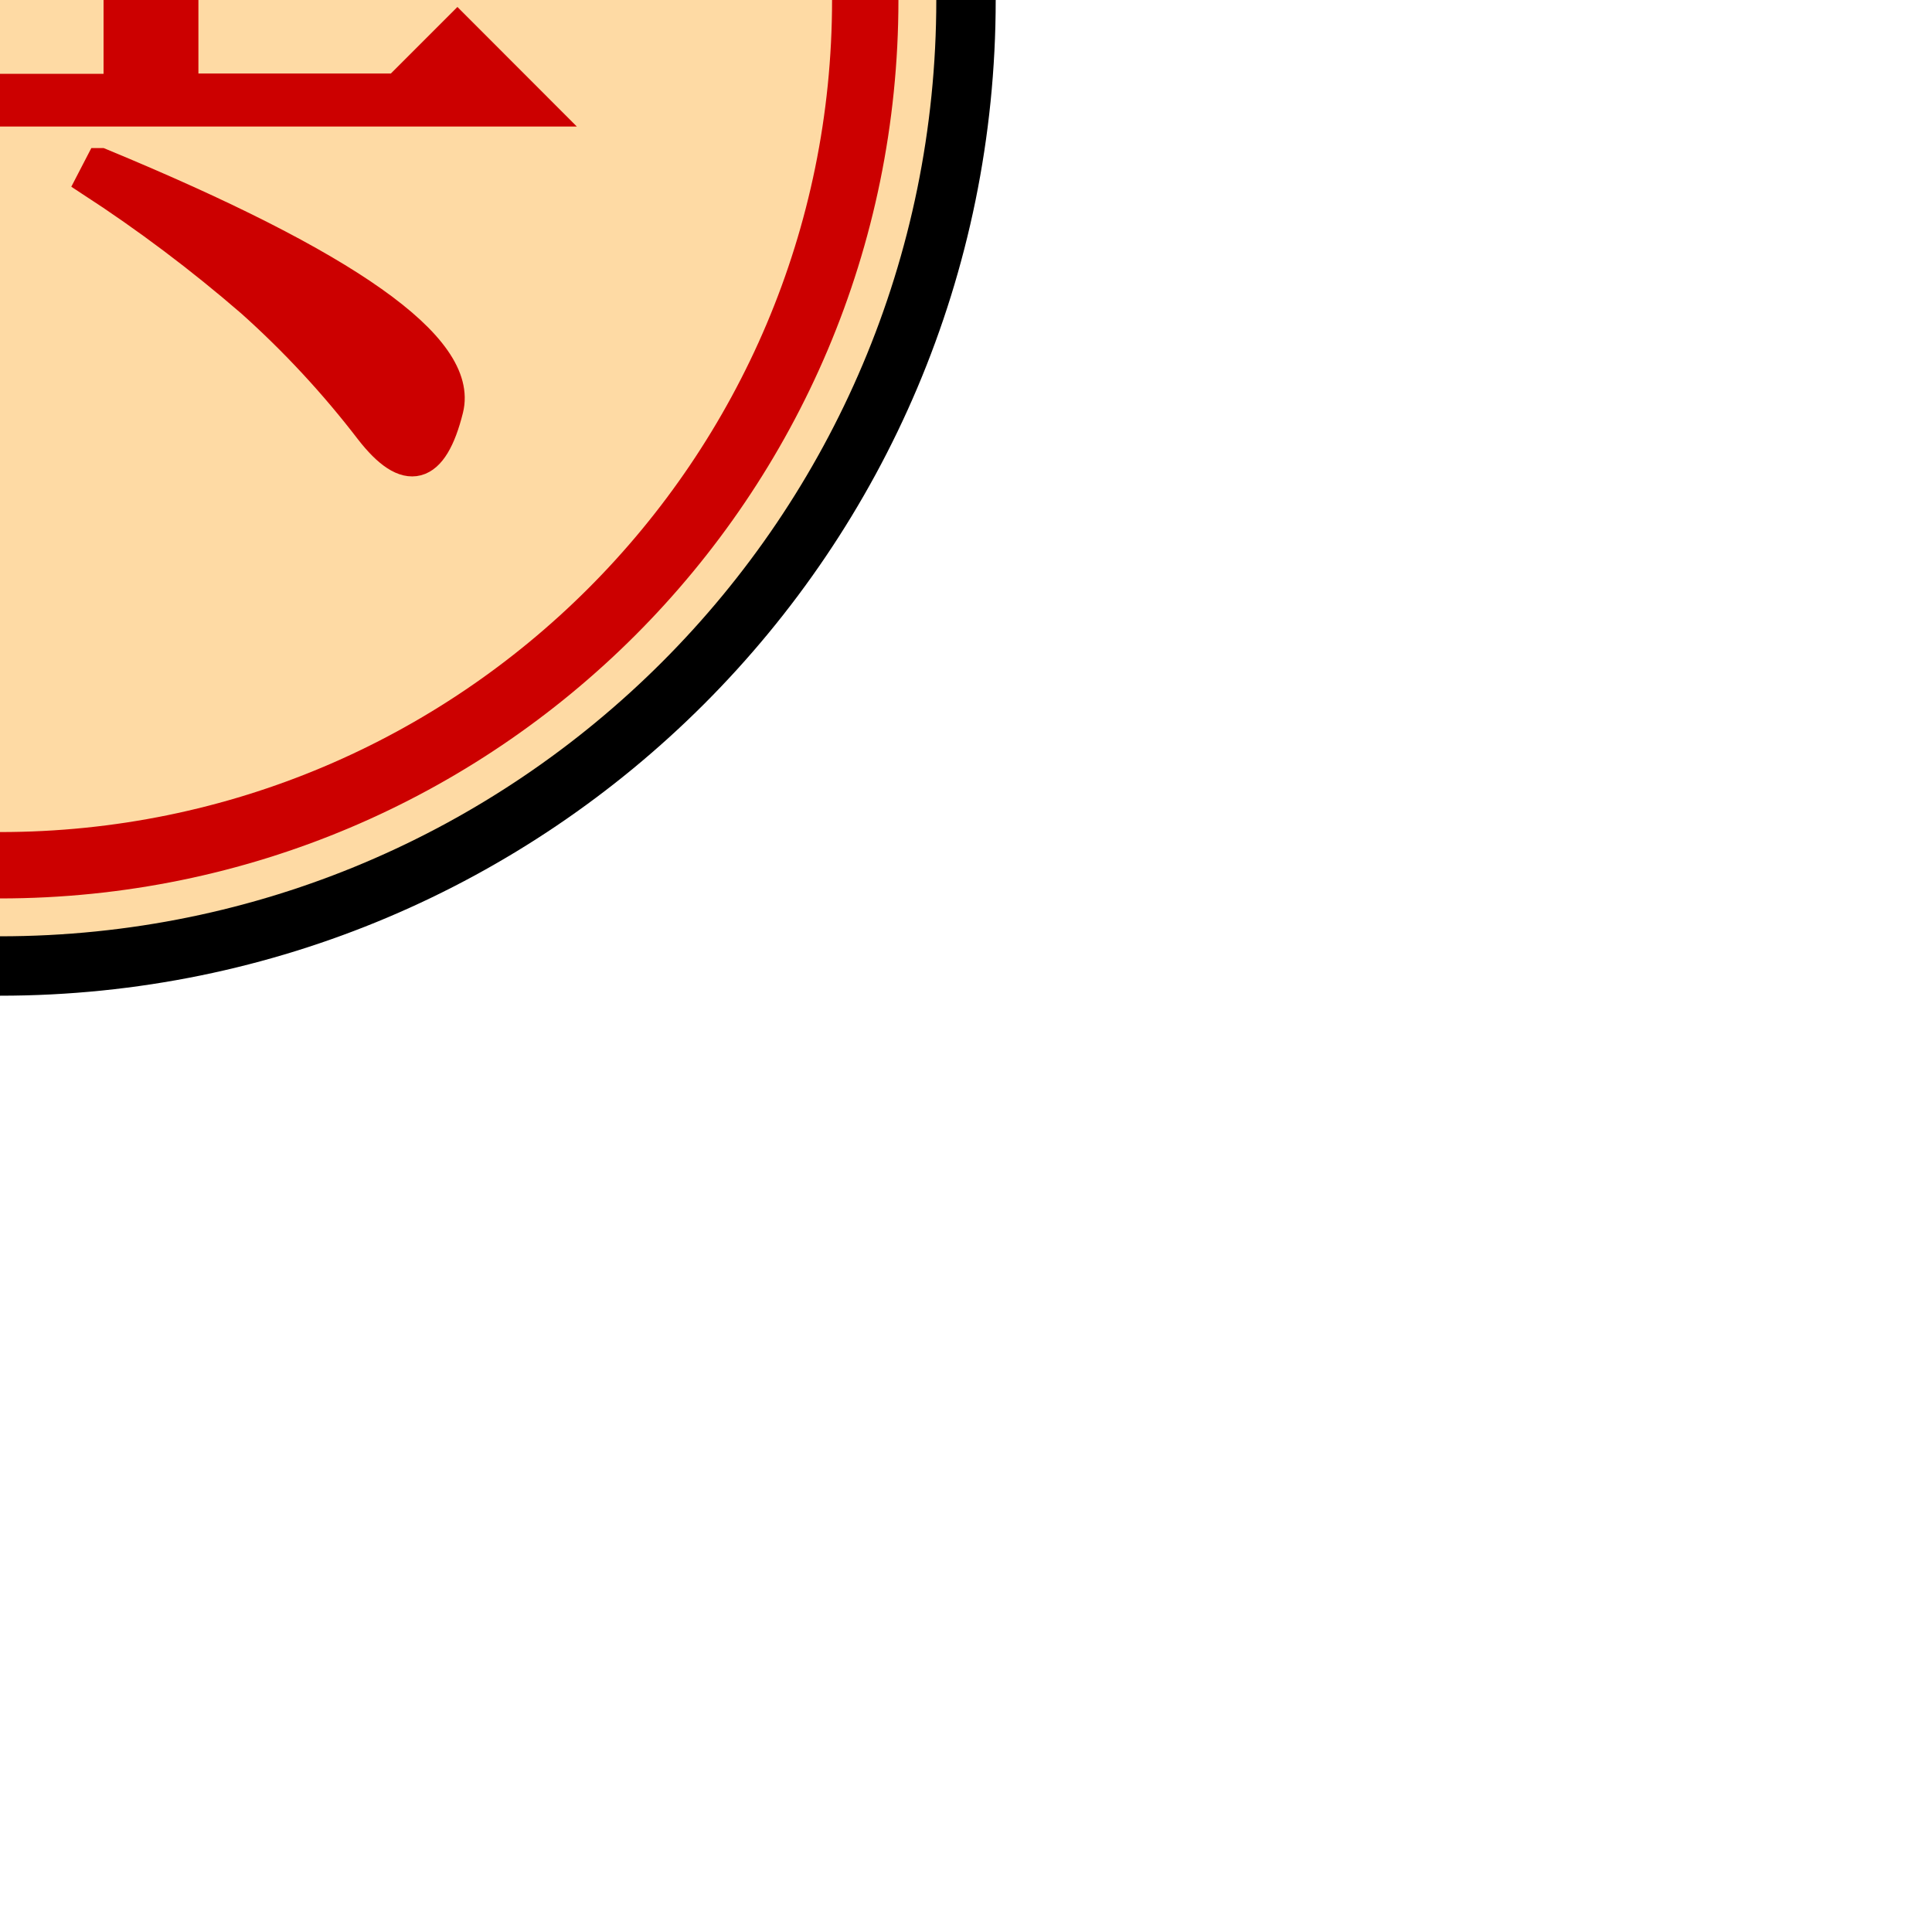
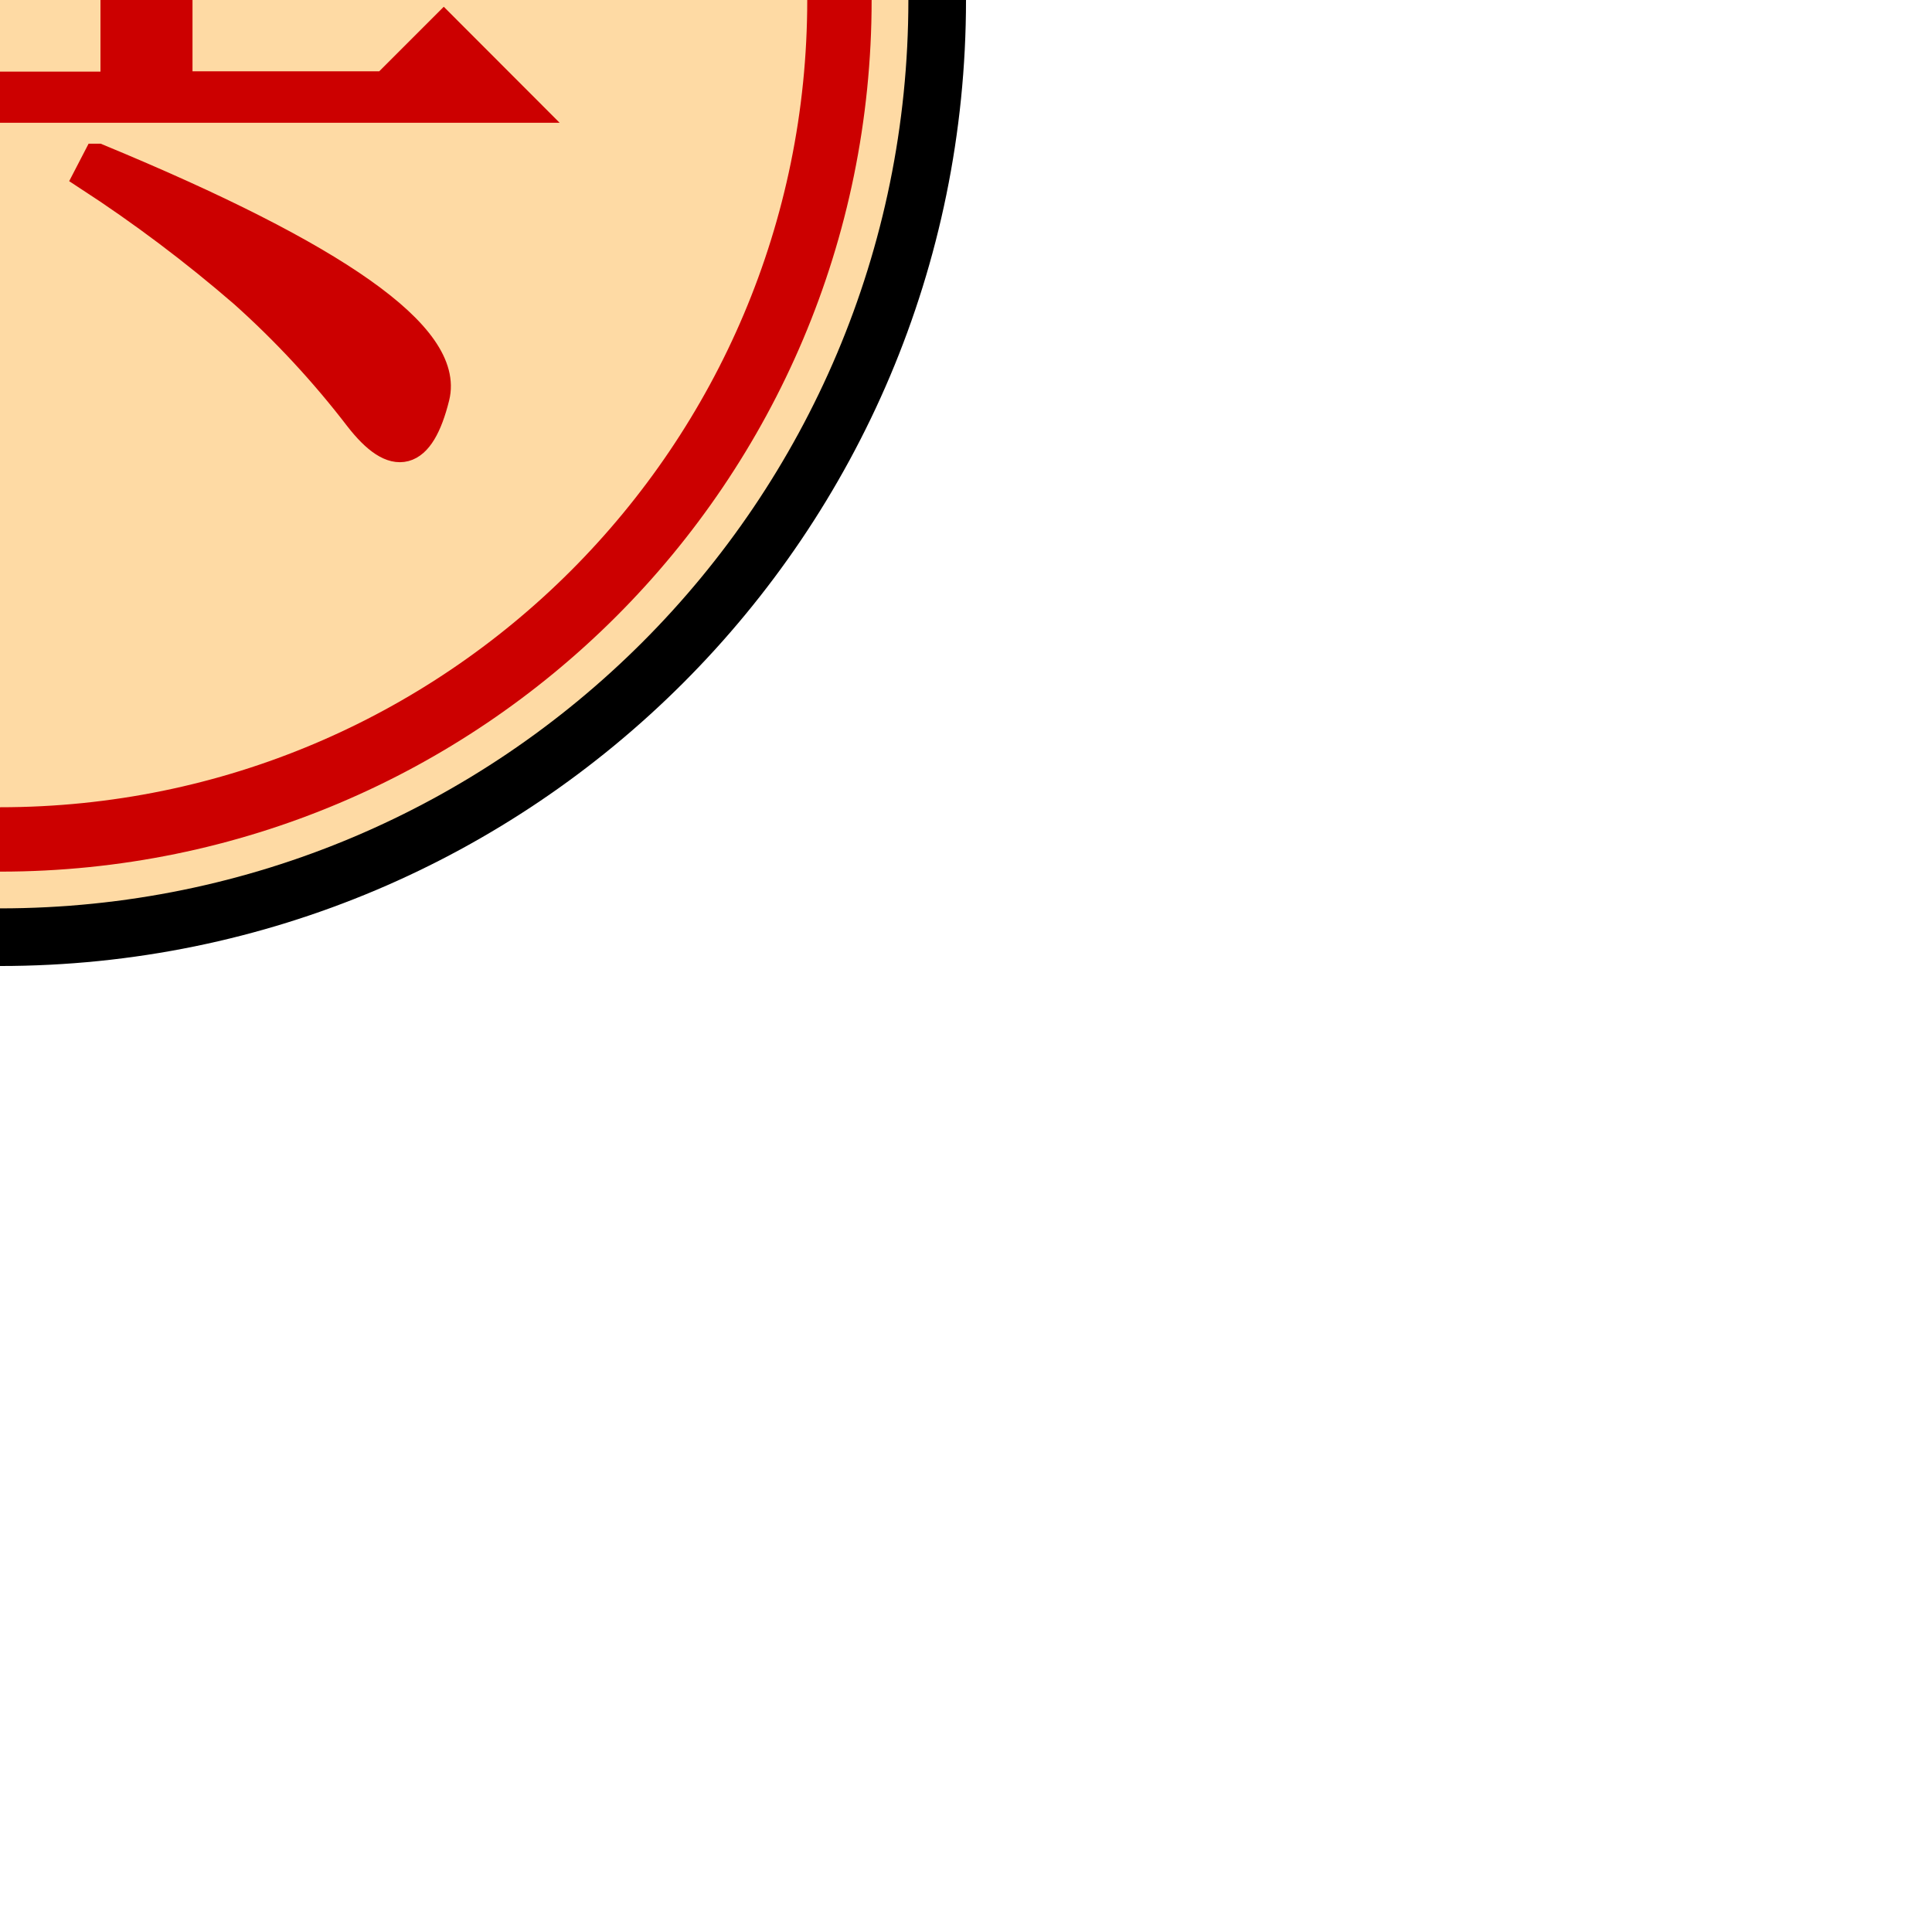
- <svg xmlns="http://www.w3.org/2000/svg" id="piece" viewBox="0 0 200 200">
+ <svg xmlns="http://www.w3.org/2000/svg" id="piece">
  <g transform="translate(-100 -100)">
    <path fill="#FEDAA4" stroke="#000000" stroke-width="6.15px" stroke-linecap="round" stroke-linejoin="bevel" d="M200,100A100,100,0,1,1,100,0,100,100,0,0,1,200,100Z" />
    <path fill="none" stroke-width="6.87px" stroke="#CC0000" stroke-linecap="round" stroke-linejoin="bevel" d="M189.57,100A89.57,89.57,0,1,1,100,10.43,89.57,89.57,0,0,1,189.57,100Z" />
    <path stroke="#CC0000" fill="#CC0000" stroke-width="3.08px" d="M70,109.18H44L47.84,113a30.29,30.29,0,0,1,9.61-1.44H156l-8.65-8.66-6.25,6.25H119V79.38h28.37l-8.66-8.66L132.45,77H76.68V55.82q13.95-1,31.73-2.65t26-2.16l-7.21-9.13a80.42,80.42,0,0,1-20.43,7q-12.26,2.64-29.57,4.56l-7.69-4.8Q70,63.51,70,76.49Zm13.46,7.69q-3.84,5.3-12.74,12.75T44,147.64l.48,1.93A286.72,286.72,0,0,0,86.3,126.49l5.77-.48Zm26.93,0-1,1.93A152.26,152.26,0,0,1,126,131.3a96.89,96.89,0,0,1,12.26,13.22q5.78,7.46,8.17-2.16t-36-25.49ZM76.68,79.38h35.58v29.8H76.68Z" />
  </g>
</svg>
